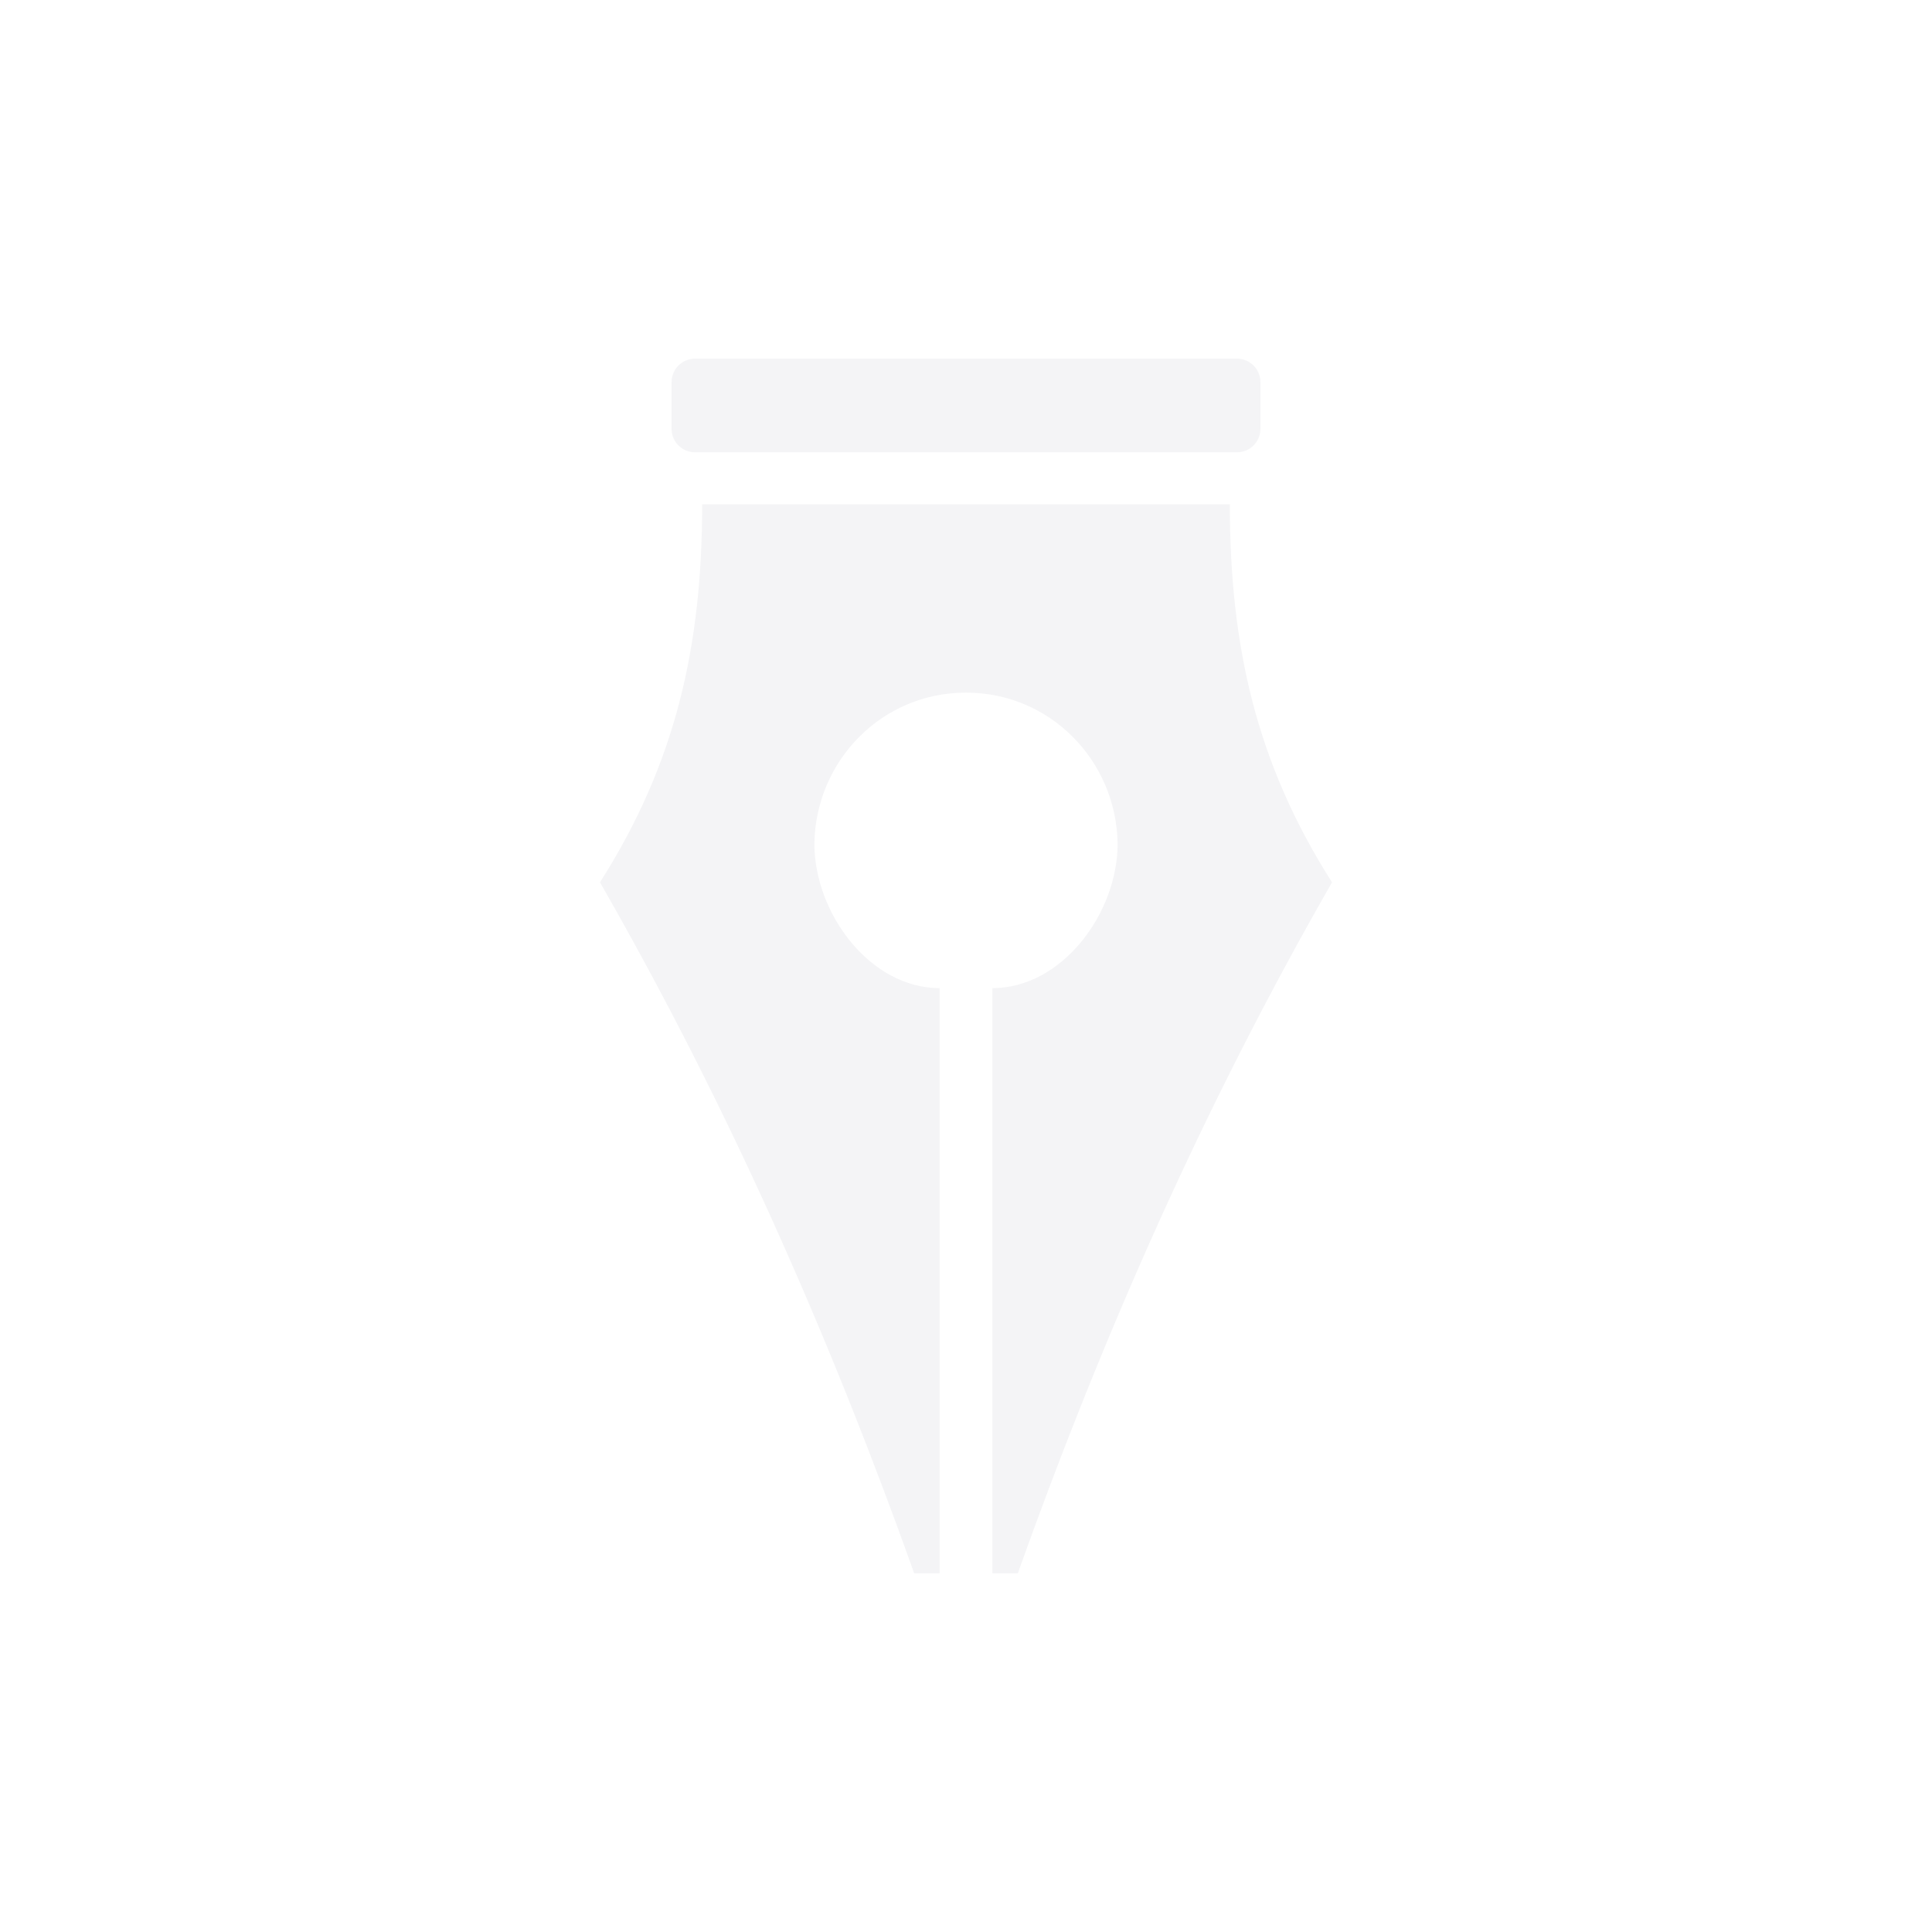
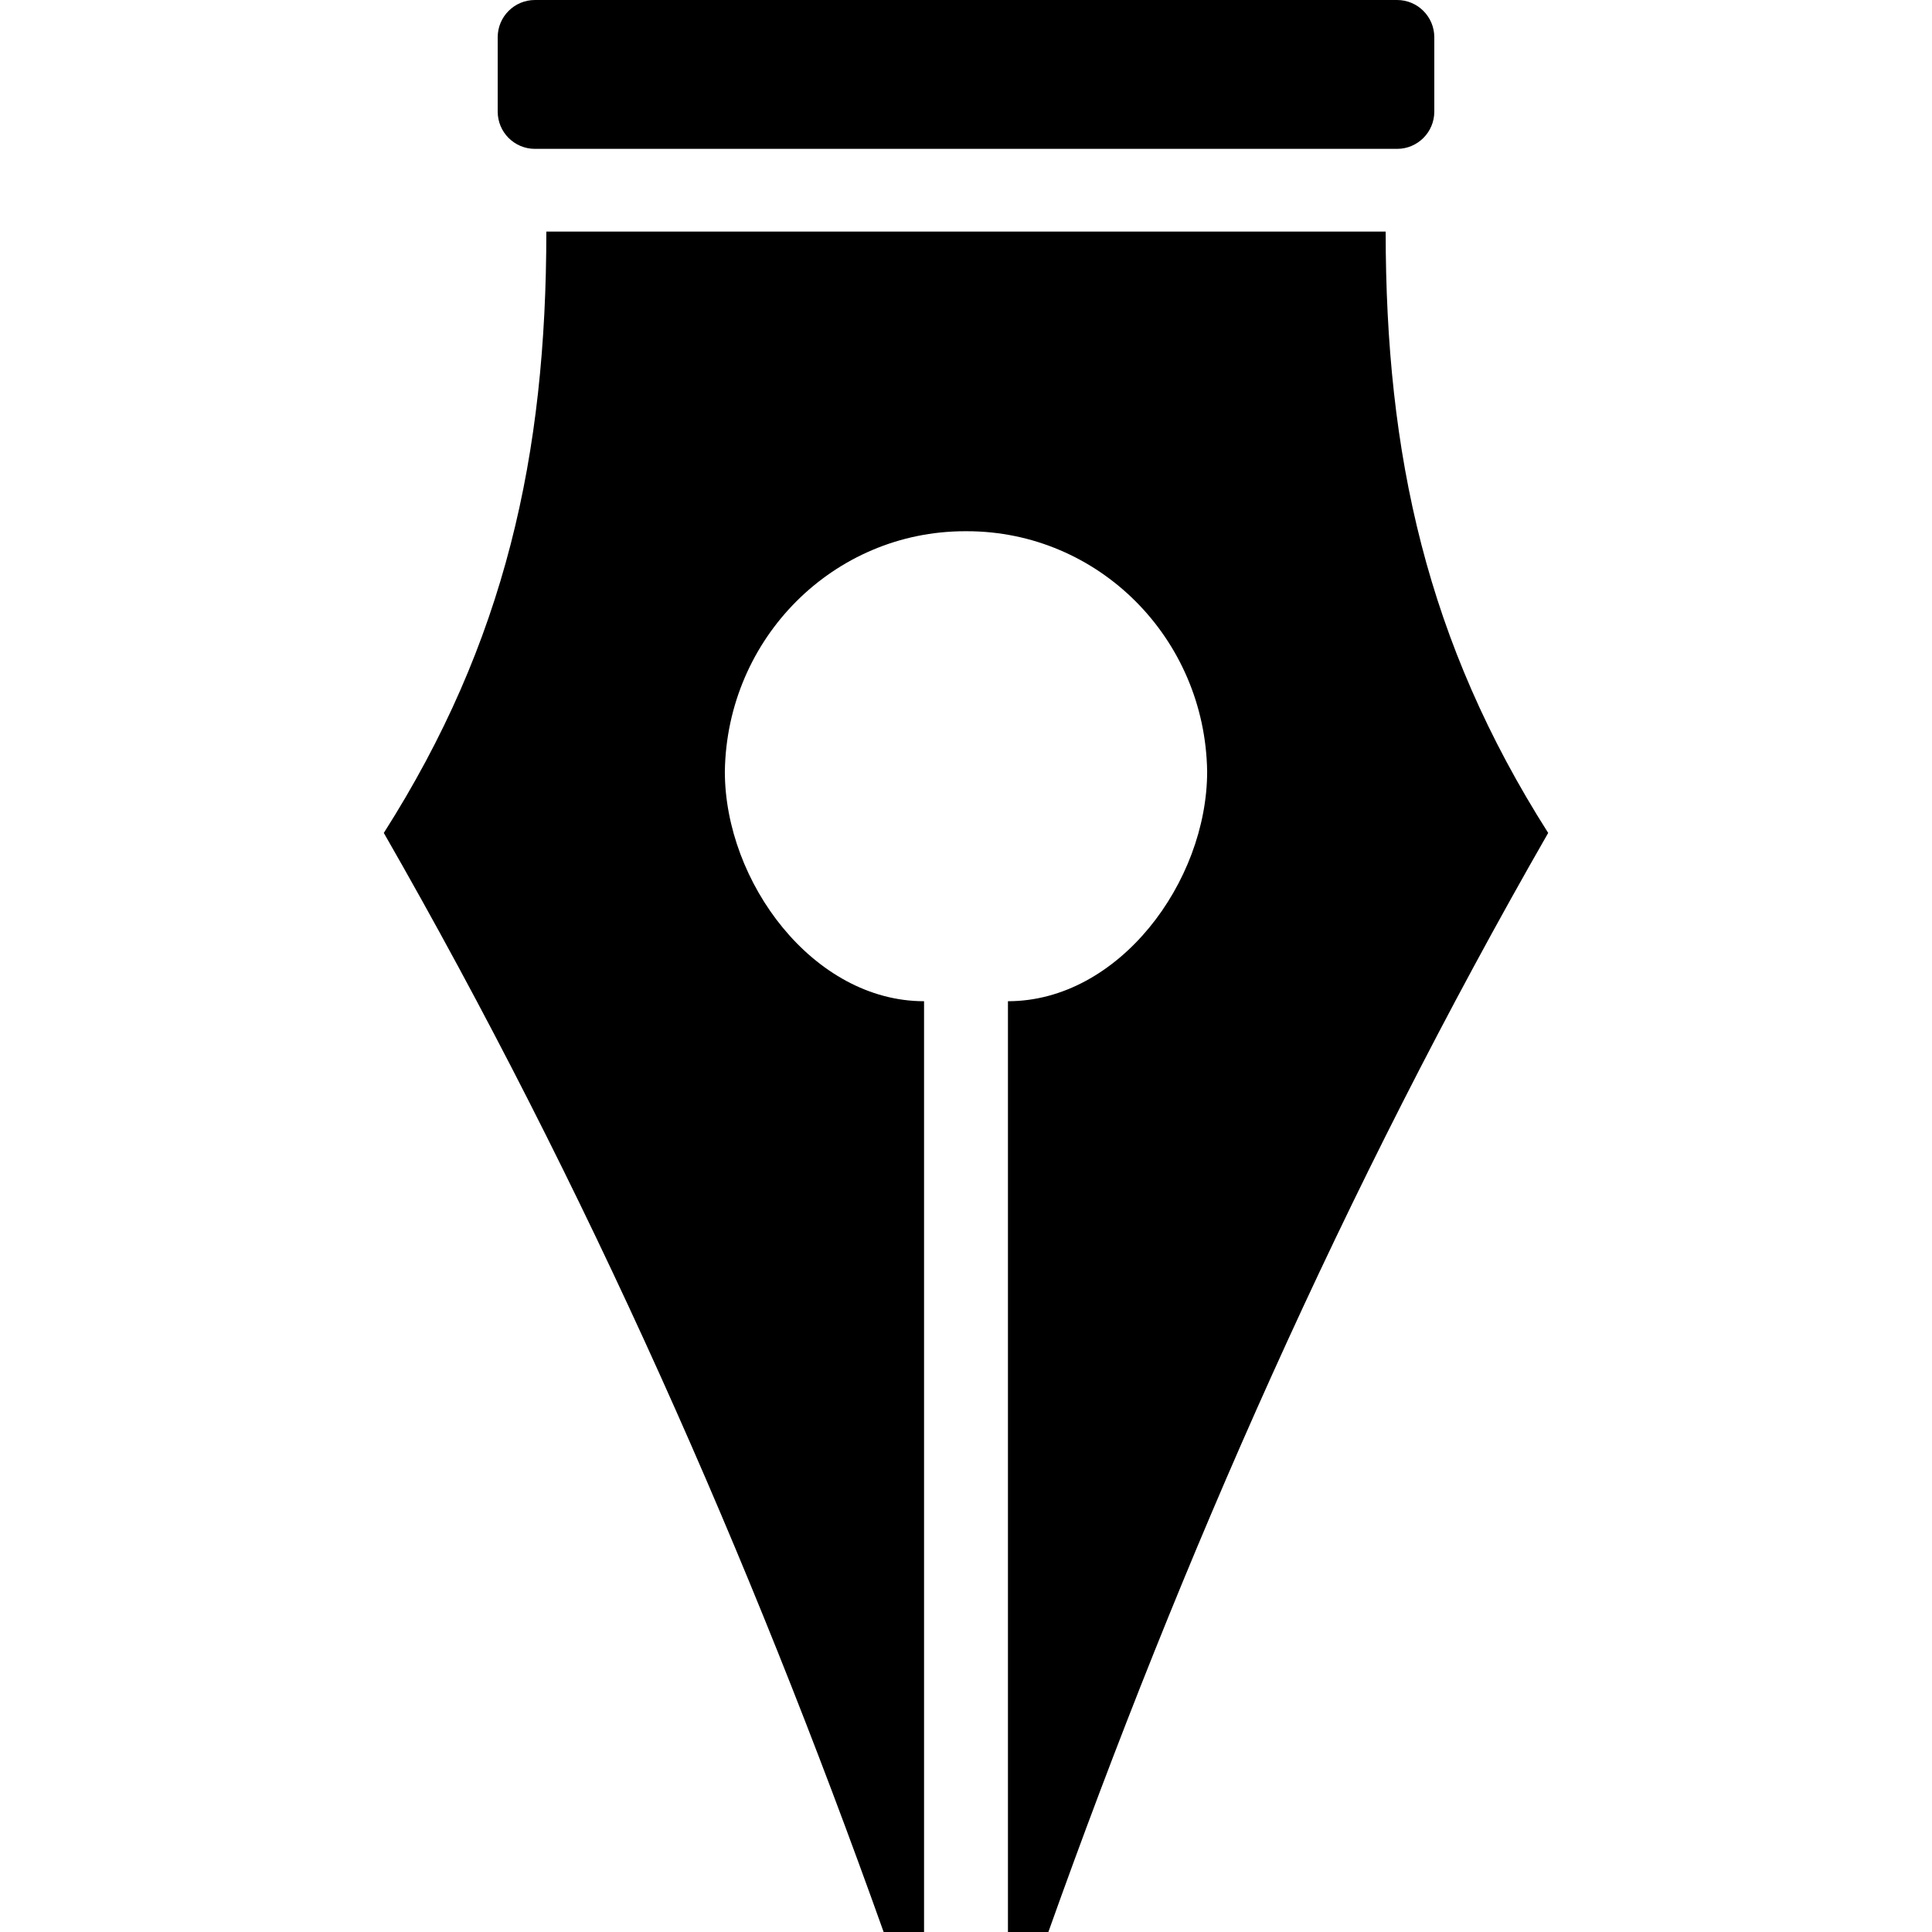
<svg xmlns="http://www.w3.org/2000/svg" width="100%" height="100%" viewBox="0 0 400 400" version="1.1" xml:space="preserve" style="fill-rule:evenodd;clip-rule:evenodd;stroke-linejoin:round;stroke-miterlimit:2;">
-   <path d="M199.874,143.407c-17.108,0.008 -30.996,13.896 -31.264,31.264c-0.003,14.414 11.517,29.914 25.93,29.914l0,121.156l-5.261,0c-17.438,-48.902 -38.501,-96.767 -65.061,-143.062c15.816,-24.841 21.155,-49.216 21.155,-78.278l47.011,0l7.616,0l7.616,0l47.011,0c0,29.062 5.339,53.437 21.155,78.278c-26.56,46.295 -47.623,94.16 -65.061,143.062l-5.261,0l0,-121.156c14.413,0 25.933,-15.5 25.93,-29.914c-0.268,-17.368 -14.156,-31.256 -31.264,-31.264l-0.126,0.002l-0.126,-0.002Z" style="fill:#f4f4f6;" />
-   <path d="M260.957,79.104c0,-2.674 -2.171,-4.845 -4.845,-4.845l-112.224,0c-2.674,0 -4.845,2.171 -4.845,4.845l0,9.688c0,2.674 2.171,4.844 4.845,4.844l112.224,0c2.674,0 4.845,-2.17 4.845,-4.844l0,-9.688Z" style="fill:#f4f4f6;" />
+   <g transform="matrix(1.59057,0,0,1.59057,-118.114,-118.114)">
+     <path d="M199.874,143.407C182.766,143.415 168.878,157.303 168.61,174.671C168.607,189.085 180.127,204.585 194.54,204.585L194.54,325.741L189.279,325.741C171.841,276.839 150.778,228.974 124.218,182.679C140.034,157.838 145.373,133.463 145.373,104.401L254.627,104.401C254.627,133.463 259.966,157.838 275.782,182.679C249.222,228.974 228.159,276.839 210.721,325.741L205.46,325.741L205.46,204.585C219.873,204.585 231.393,189.085 231.39,174.671C231.122,157.303 217.234,143.415 200.126,143.407L200,143.409L199.874,143.407Z" />
+   </g>
+   <g transform="matrix(1.59057,0,0,1.59057,-118.114,-118.114)">
+     <path d="M260.957,79.104C260.957,76.43 258.786,74.259 256.112,74.259L143.888,74.259C141.214,74.259 139.043,76.43 139.043,79.104L139.043,88.792C139.043,91.466 141.214,93.636 143.888,93.636L256.112,93.636C258.786,93.636 260.957,91.466 260.957,88.792L260.957,79.104Z" />
+   </g>
</svg>
